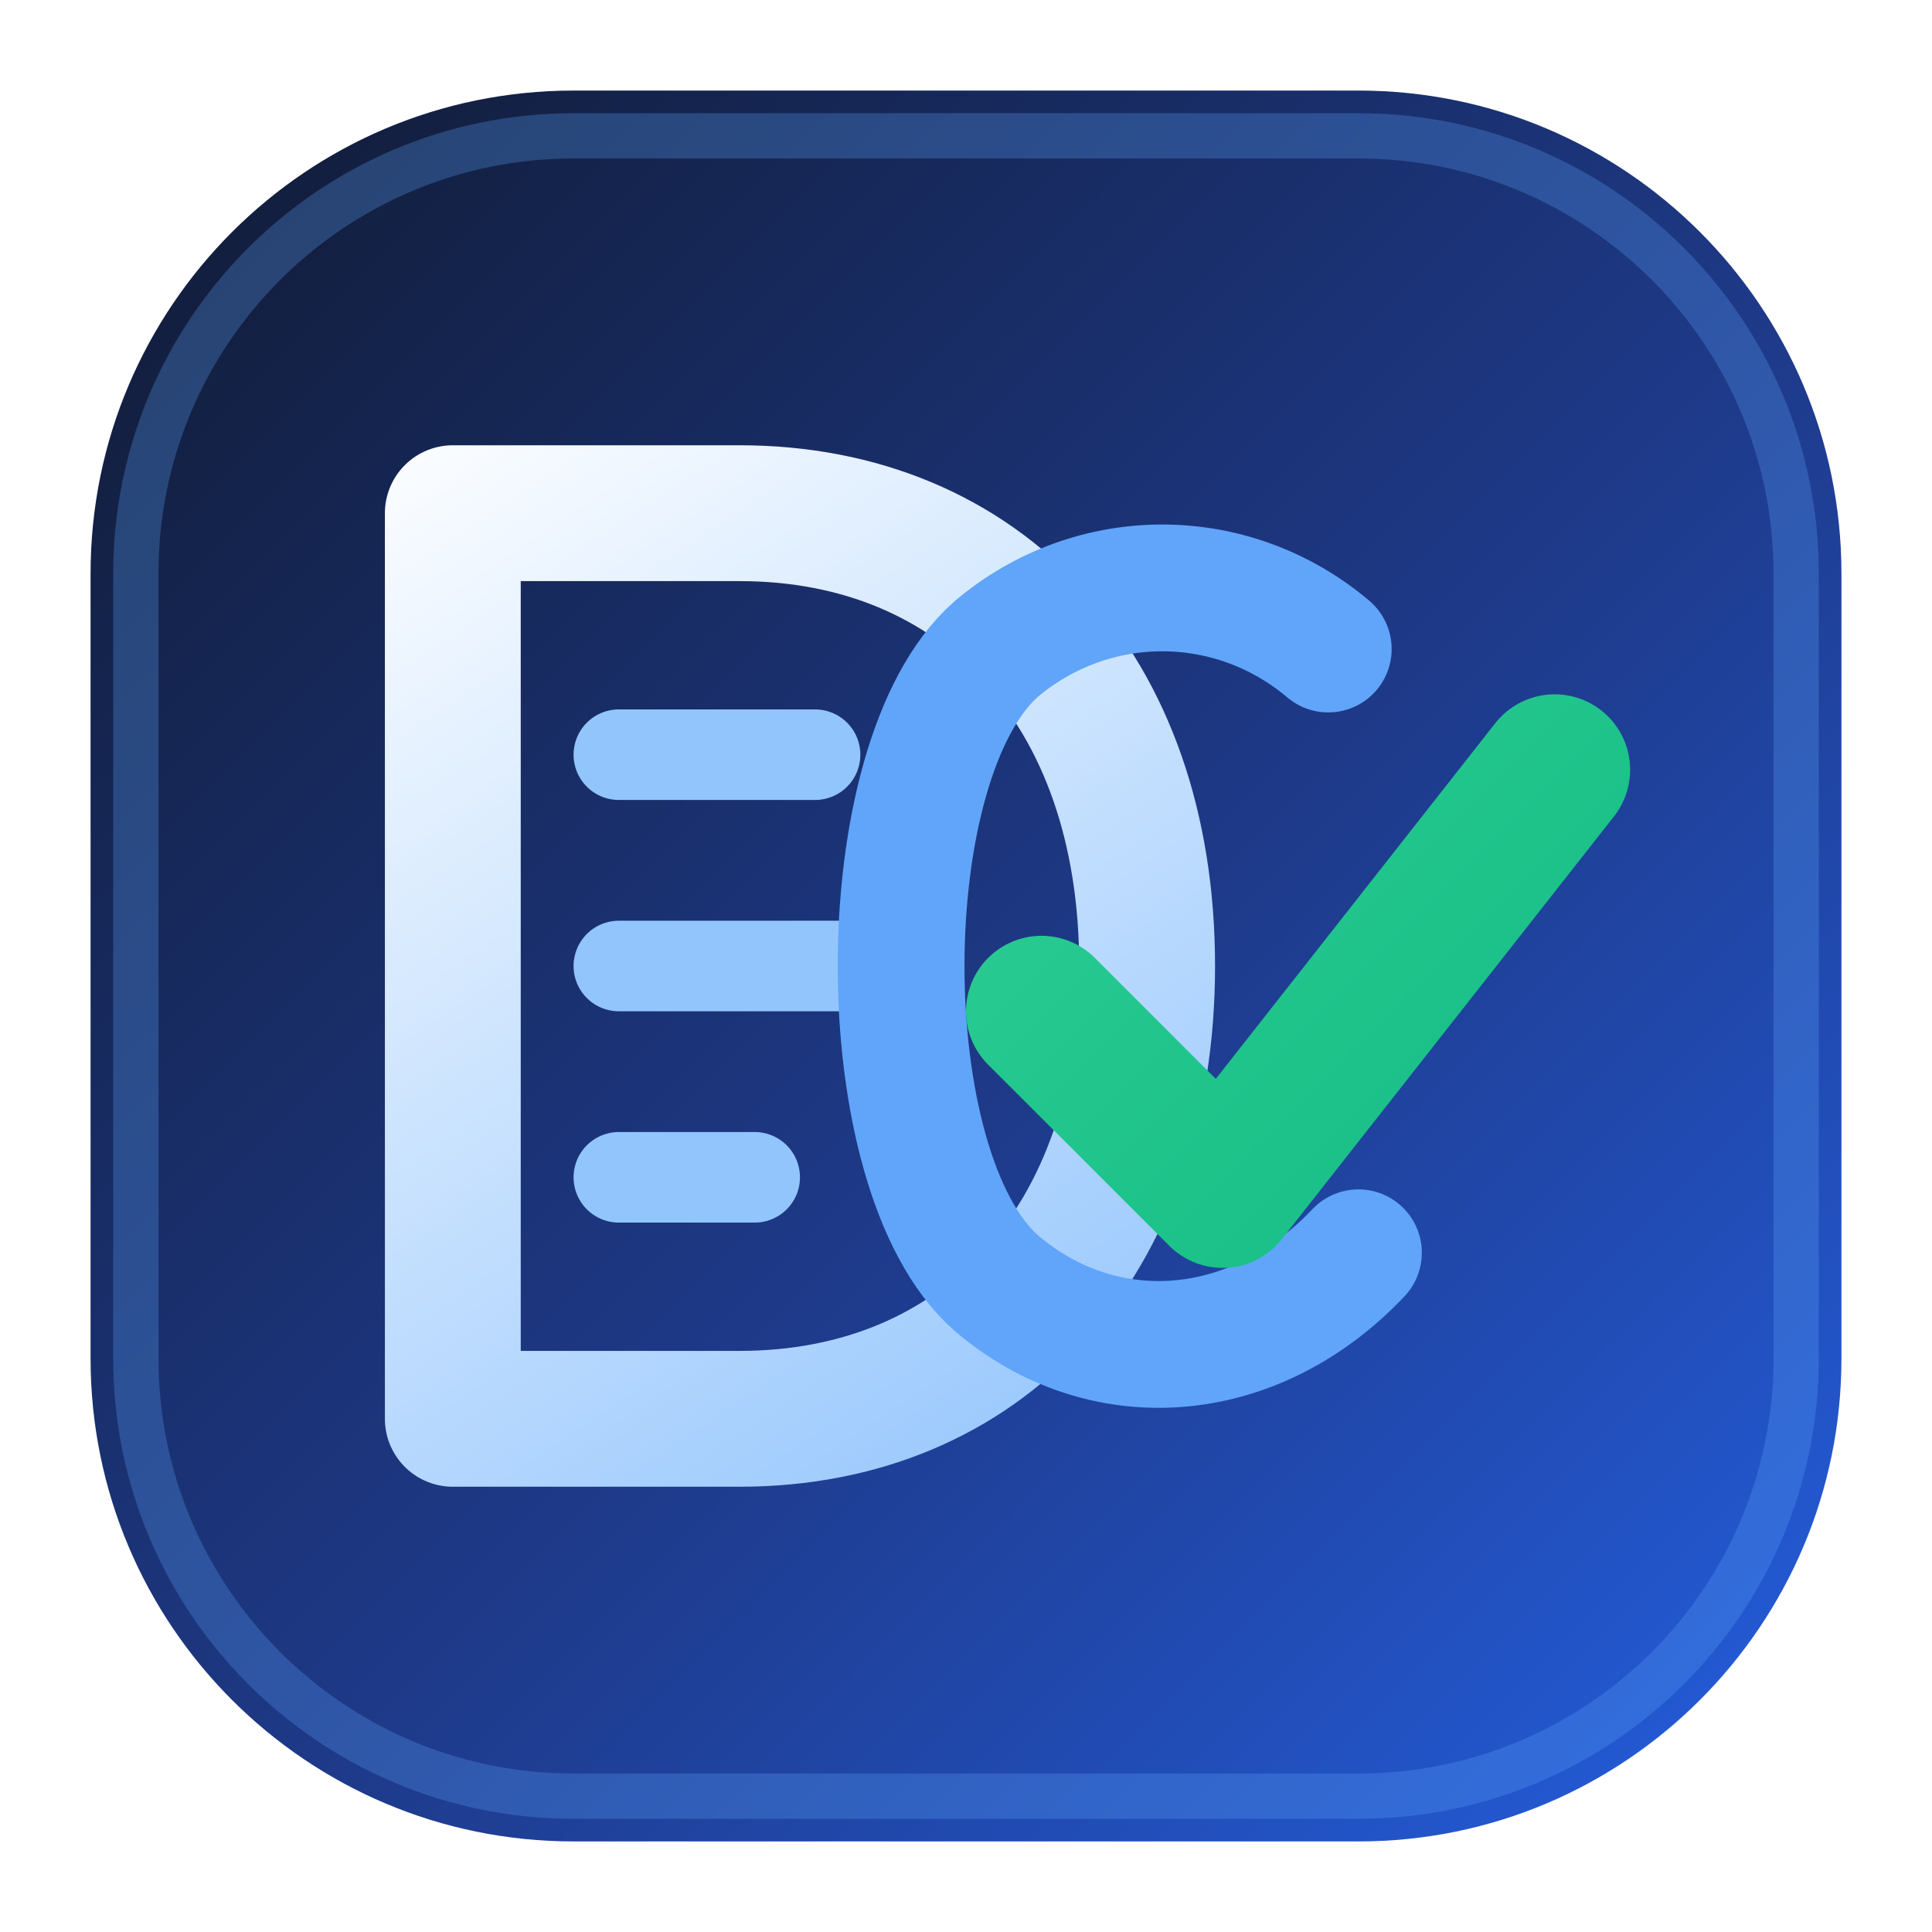
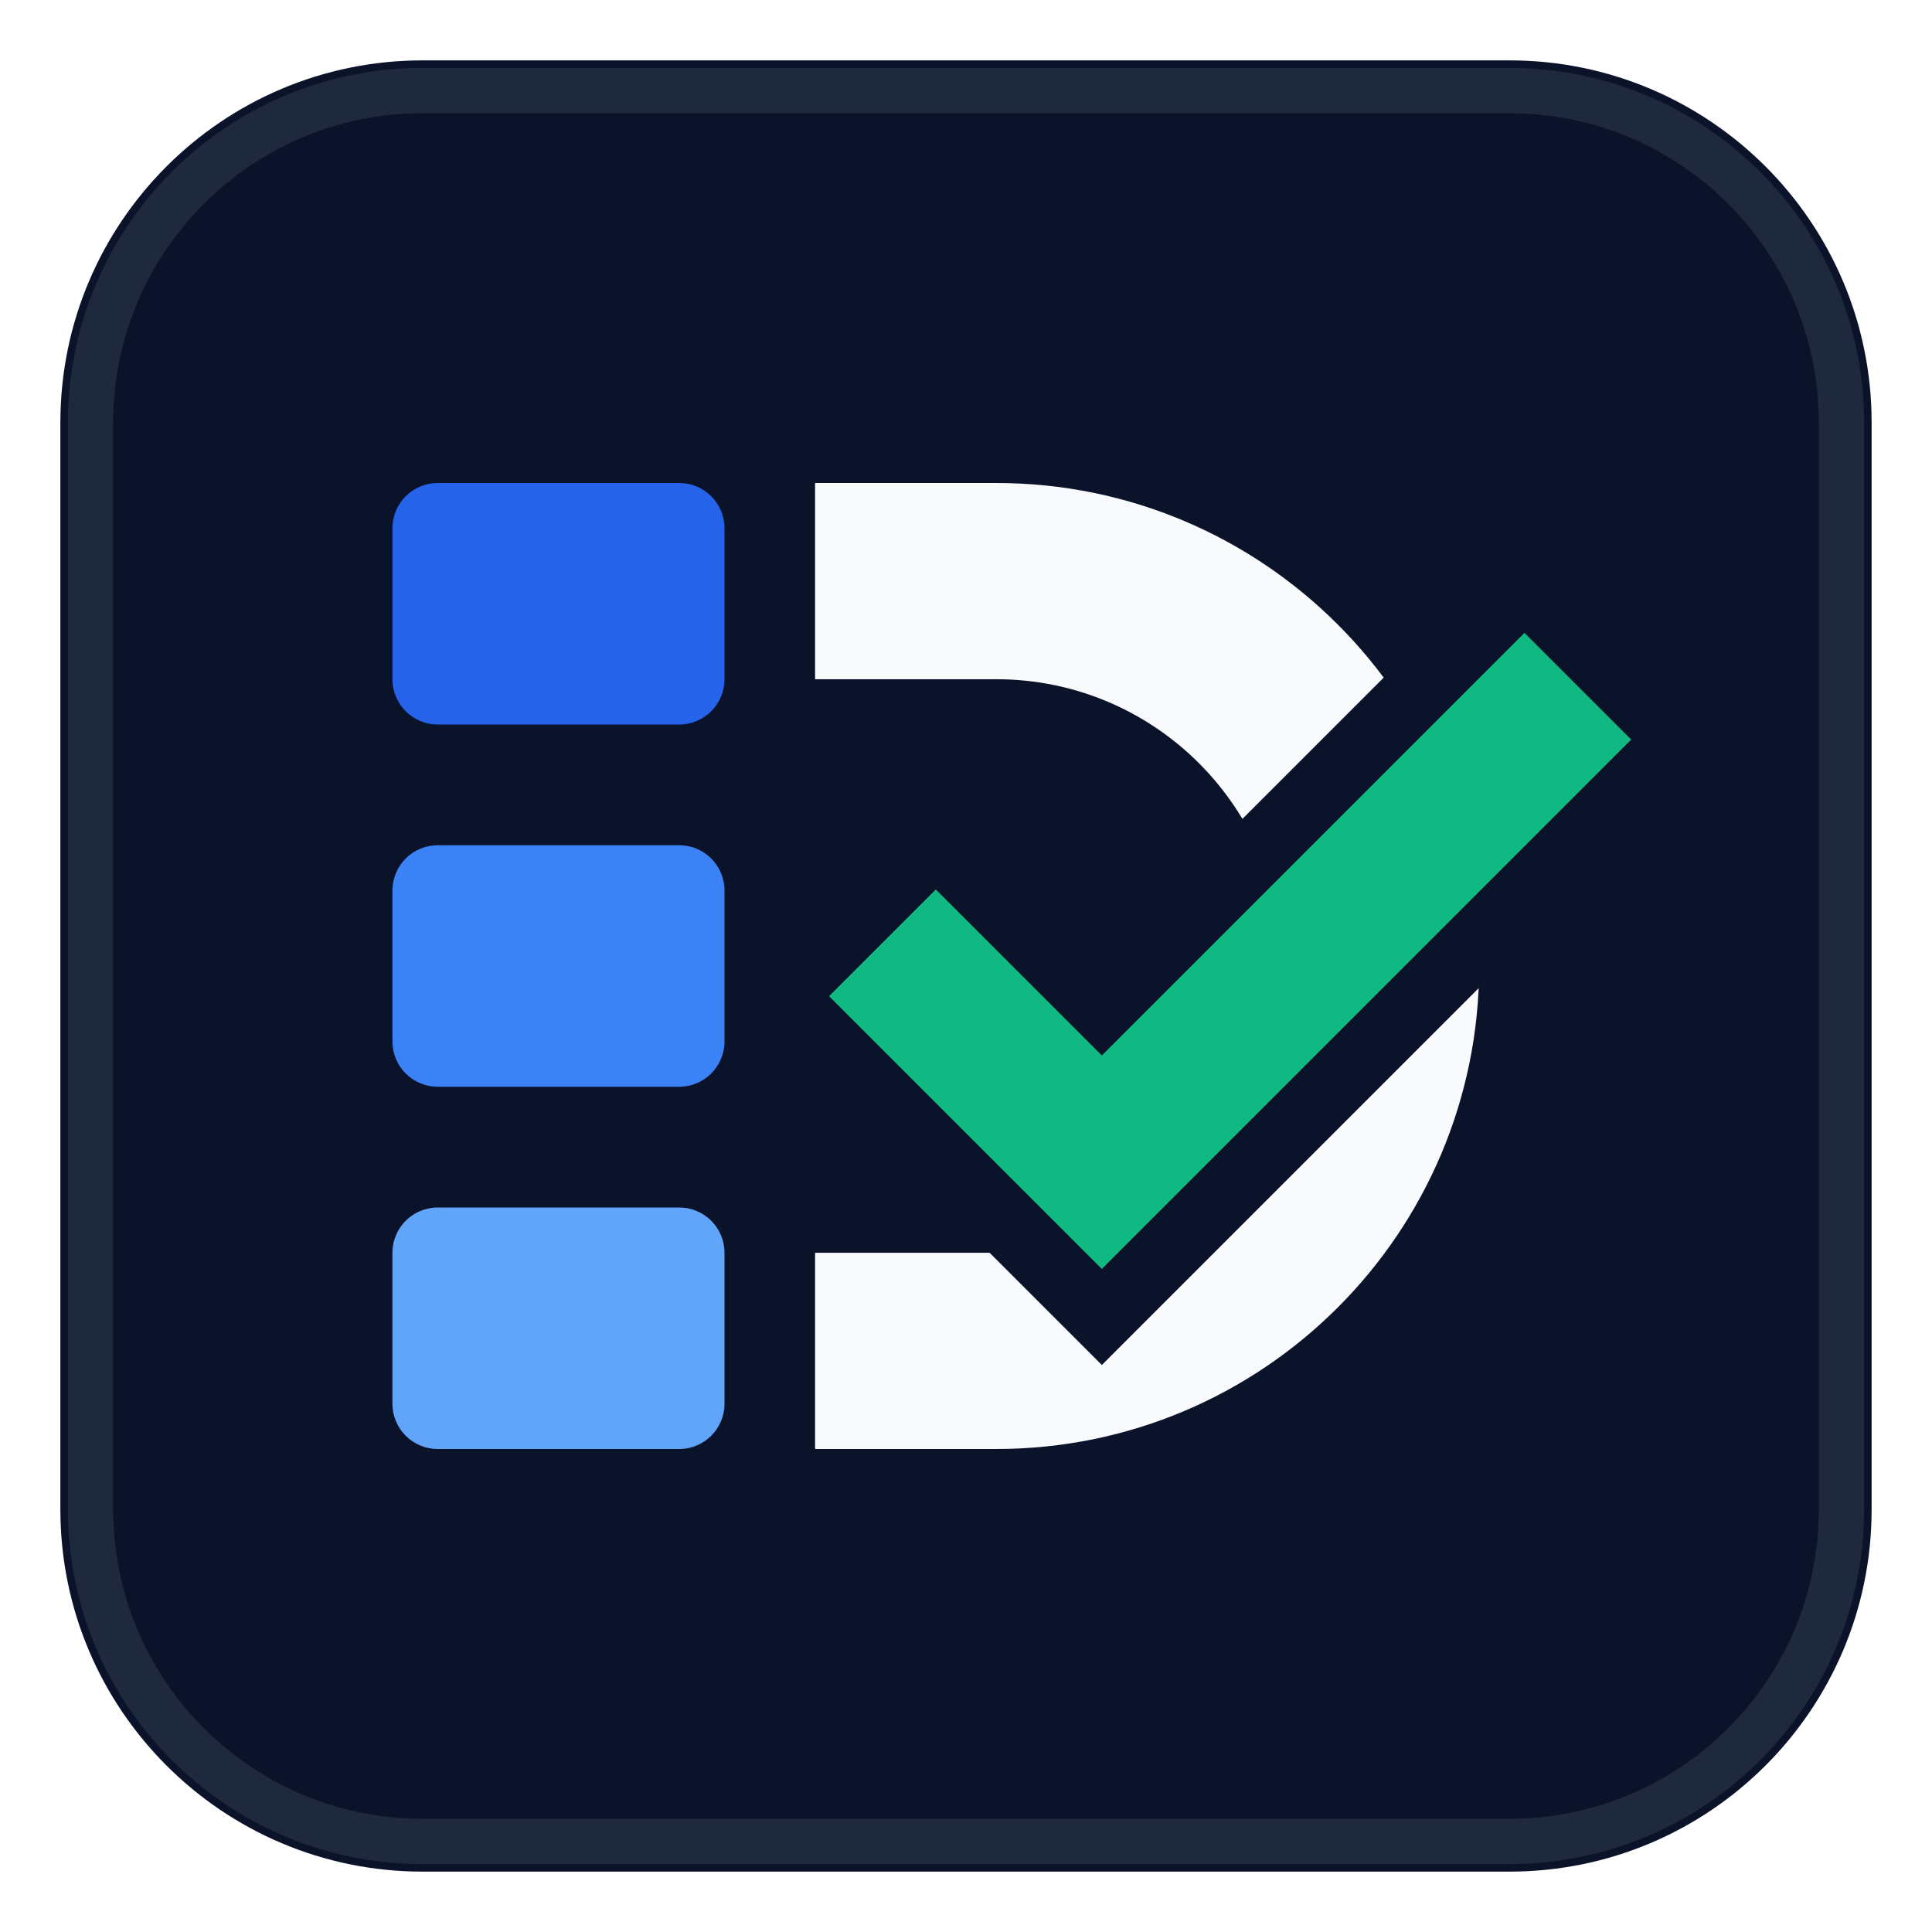
<svg xmlns="http://www.w3.org/2000/svg" viewBox="0 0 64 64" fill="none">
-   <defs>
-     <linearGradient id="dcBg" x1="0" y1="0" x2="64" y2="64" gradientUnits="userSpaceOnUse">
-       <stop offset="0%" stop-color="#0F172A" />
-       <stop offset="55%" stop-color="#1E3A8A" />
-       <stop offset="100%" stop-color="#2563EB" />
-     </linearGradient>
-     <linearGradient id="dStroke" x1="12" y1="14" x2="36" y2="50" gradientUnits="userSpaceOnUse">
-       <stop offset="0%" stop-color="#FFFFFF" />
-       <stop offset="100%" stop-color="#93C5FD" />
-     </linearGradient>
-     <linearGradient id="cCheck" x1="26" y1="18" x2="54" y2="46" gradientUnits="userSpaceOnUse">
-       <stop offset="0%" stop-color="#34D399" />
-       <stop offset="100%" stop-color="#10B981" />
-     </linearGradient>
-   </defs>
-   <rect x="3" y="3" width="58" height="58" rx="16" fill="url(#dcBg)" />
-   <rect x="4.5" y="4.5" width="55" height="55" rx="14.5" stroke="#60A5FA" stroke-opacity="0.28" stroke-width="1.5" />
-   <path d="M15 17H24.5C32.5 17 38 22.8 38 32C38 41.2 32.5 47 24.5 47H15V17Z" stroke="url(#dStroke)" stroke-width="4.5" stroke-linecap="round" stroke-linejoin="round" />
-   <line x1="20.5" y1="25" x2="27" y2="25" stroke="#93C5FD" stroke-width="3" stroke-linecap="round" />
-   <line x1="20.5" y1="32" x2="29.5" y2="32" stroke="#93C5FD" stroke-width="3" stroke-linecap="round" />
-   <line x1="20.5" y1="39" x2="25" y2="39" stroke="#93C5FD" stroke-width="3" stroke-linecap="round" />
-   <path d="M44 21.5C40.8 18.8 36.2 18.8 33 21.5C28.8 25.2 28.8 38.8 33 42.5C36.5 45.5 41.5 45.2 45 41.5" stroke="#60A5FA" stroke-width="4.2" stroke-linecap="round" />
-   <path d="M34.5 33.5L40.5 39.5L51.5 25.5" stroke="url(#cCheck)" stroke-width="5" stroke-linecap="round" stroke-linejoin="round" />
+   <rect x="2" y="2" width="60" height="60" rx="12" fill="#0B132B" />
+   <rect x="3" y="3" width="58" height="58" rx="11" stroke="#1E293B" stroke-width="1.5" />
+   <rect x="13" y="16" width="11" height="8" rx="1.5" fill="#2563EB" />
+   <rect x="13" y="28" width="11" height="8" rx="1.5" fill="#3B82F6" />
+   <rect x="13" y="40" width="11" height="8" rx="1.5" fill="#60A5FA" />
+   <path d="M27 16H33C41.837 16 49 23.163 49 32C49 40.837 41.837 48 33 48H27V41.5H33C38.247 41.5 42.5 37.247 42.5 32C42.5 26.753 38.247 22.5 33 22.5H27V16Z" fill="#F8FAFC" />
+   <path d="M31 33L36.5 38.5L50.5 24.5" stroke="#0B132B" stroke-width="9.5" stroke-linecap="square" stroke-linejoin="miter" />
+   <path d="M31 33L36.5 38.5L50.5 24.5" stroke="#10B981" stroke-width="5" stroke-linecap="square" stroke-linejoin="miter" />
</svg>
